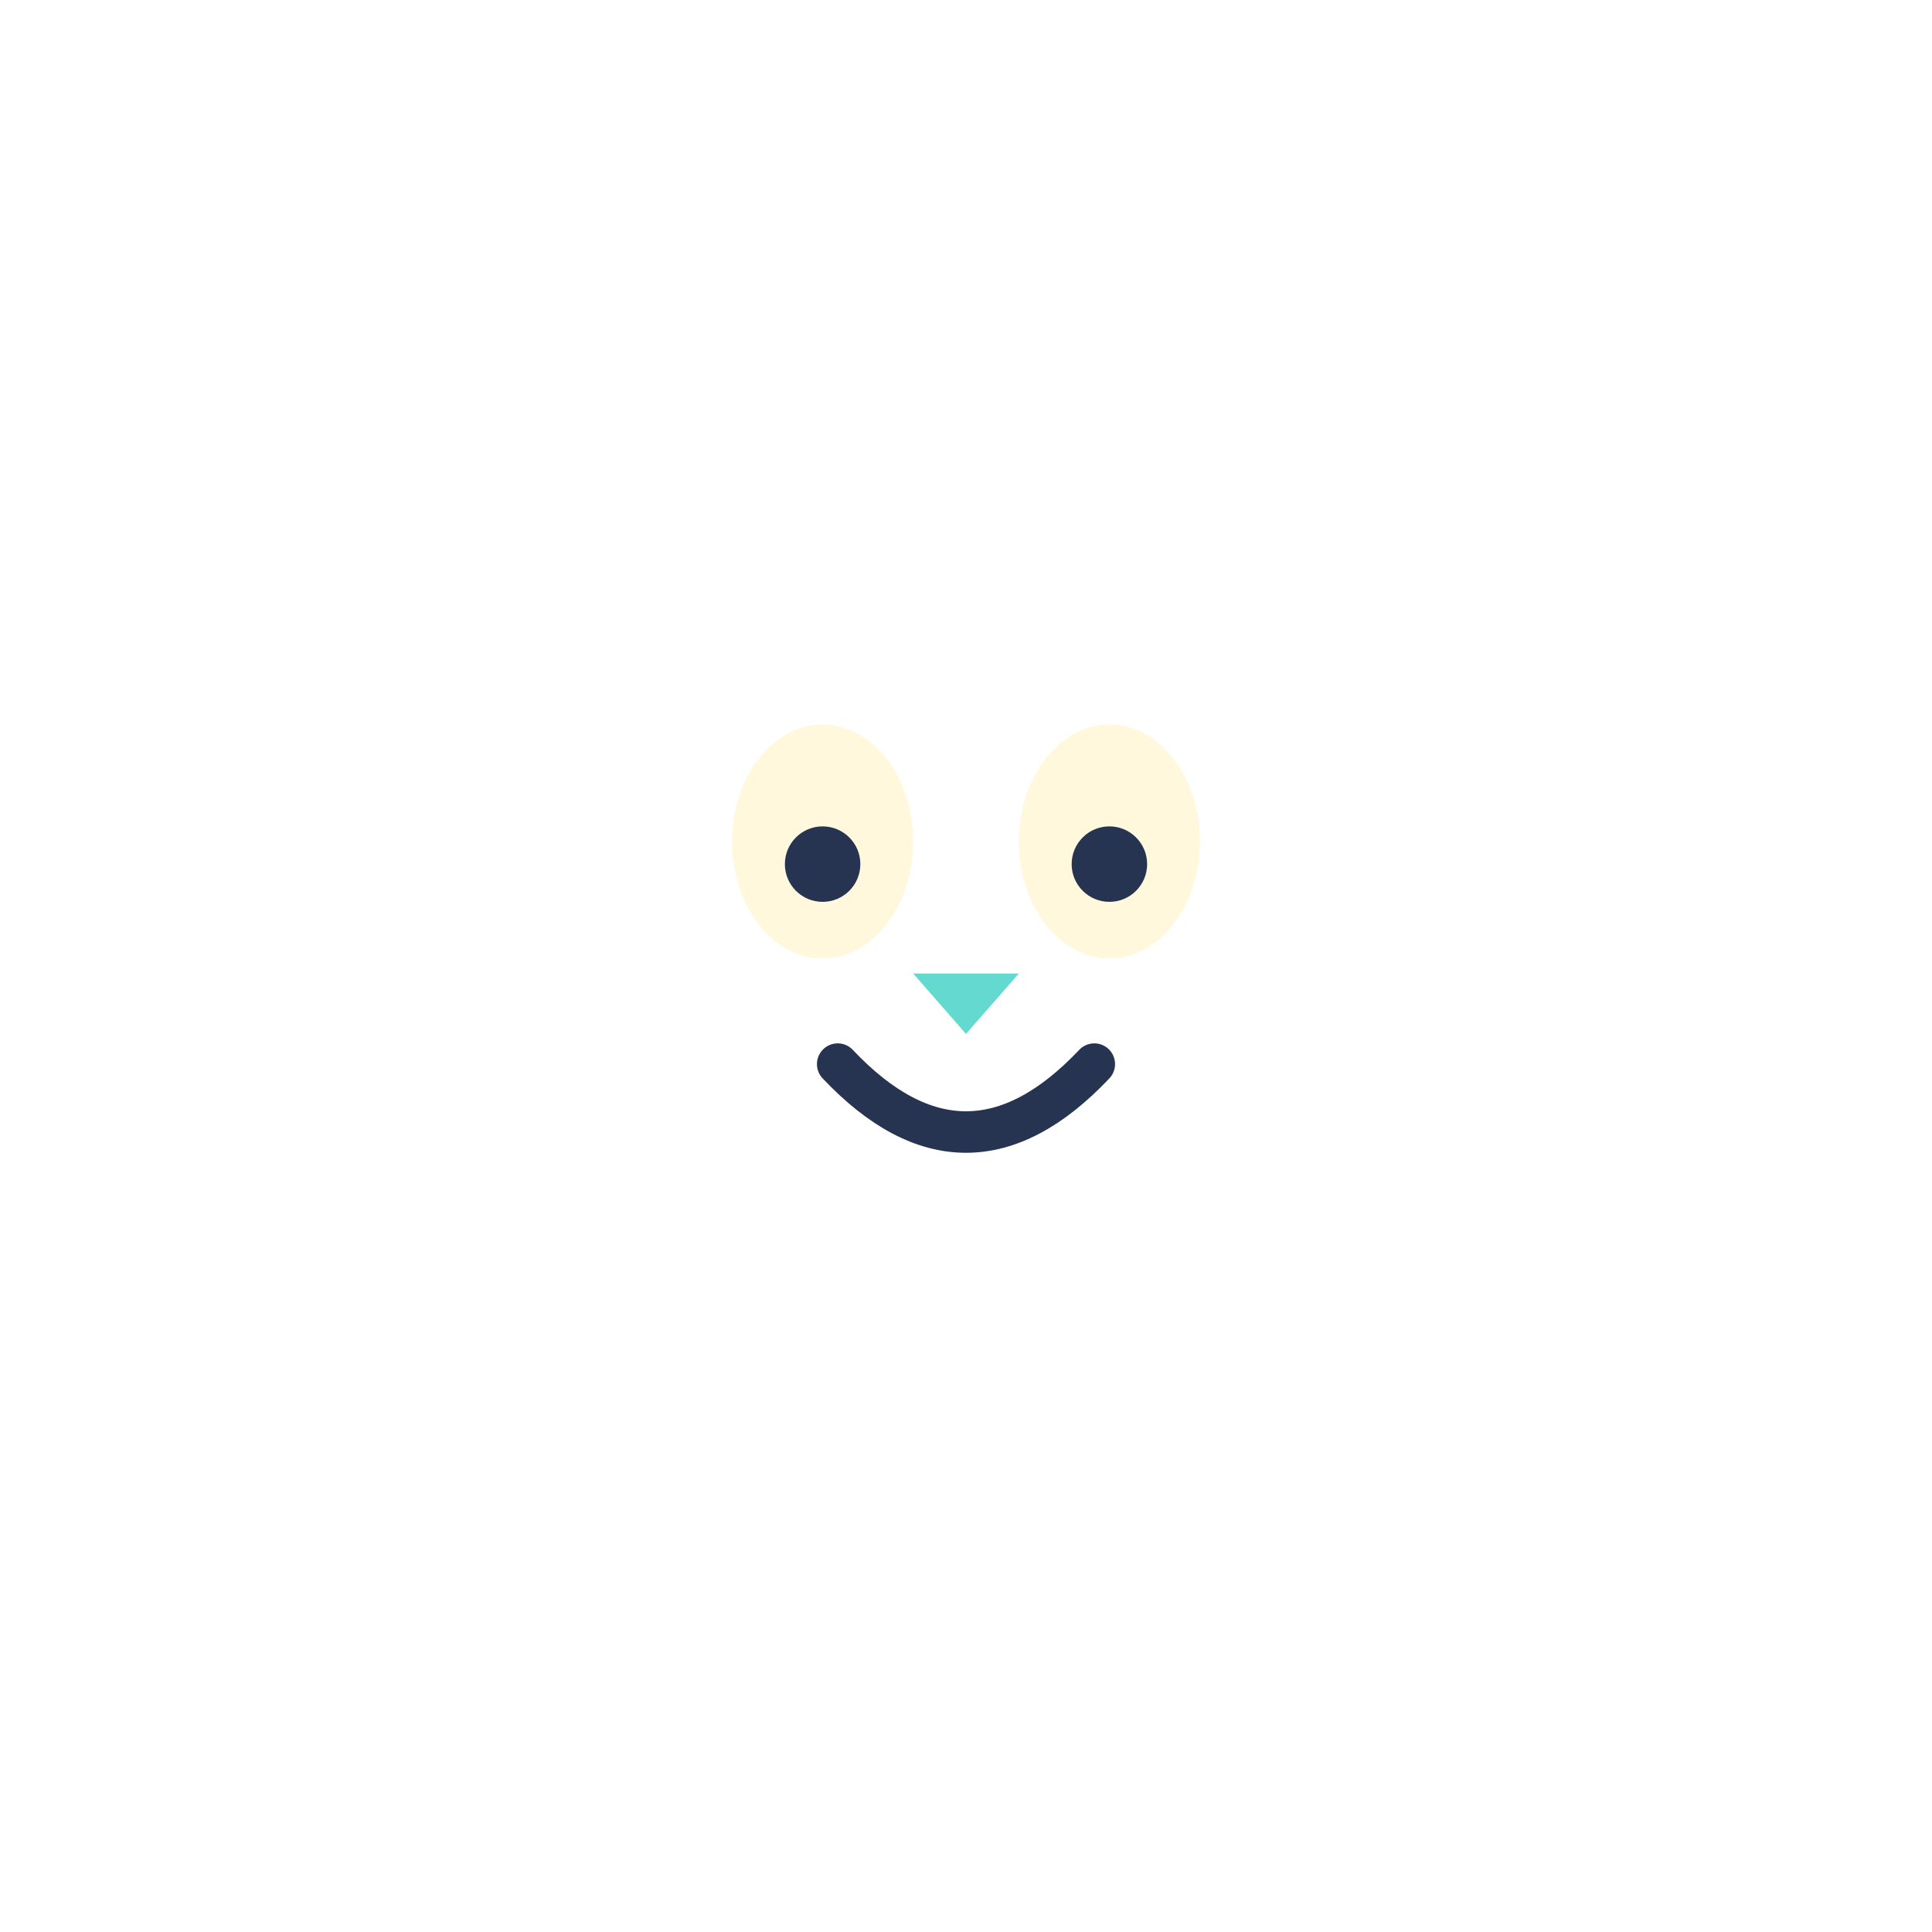
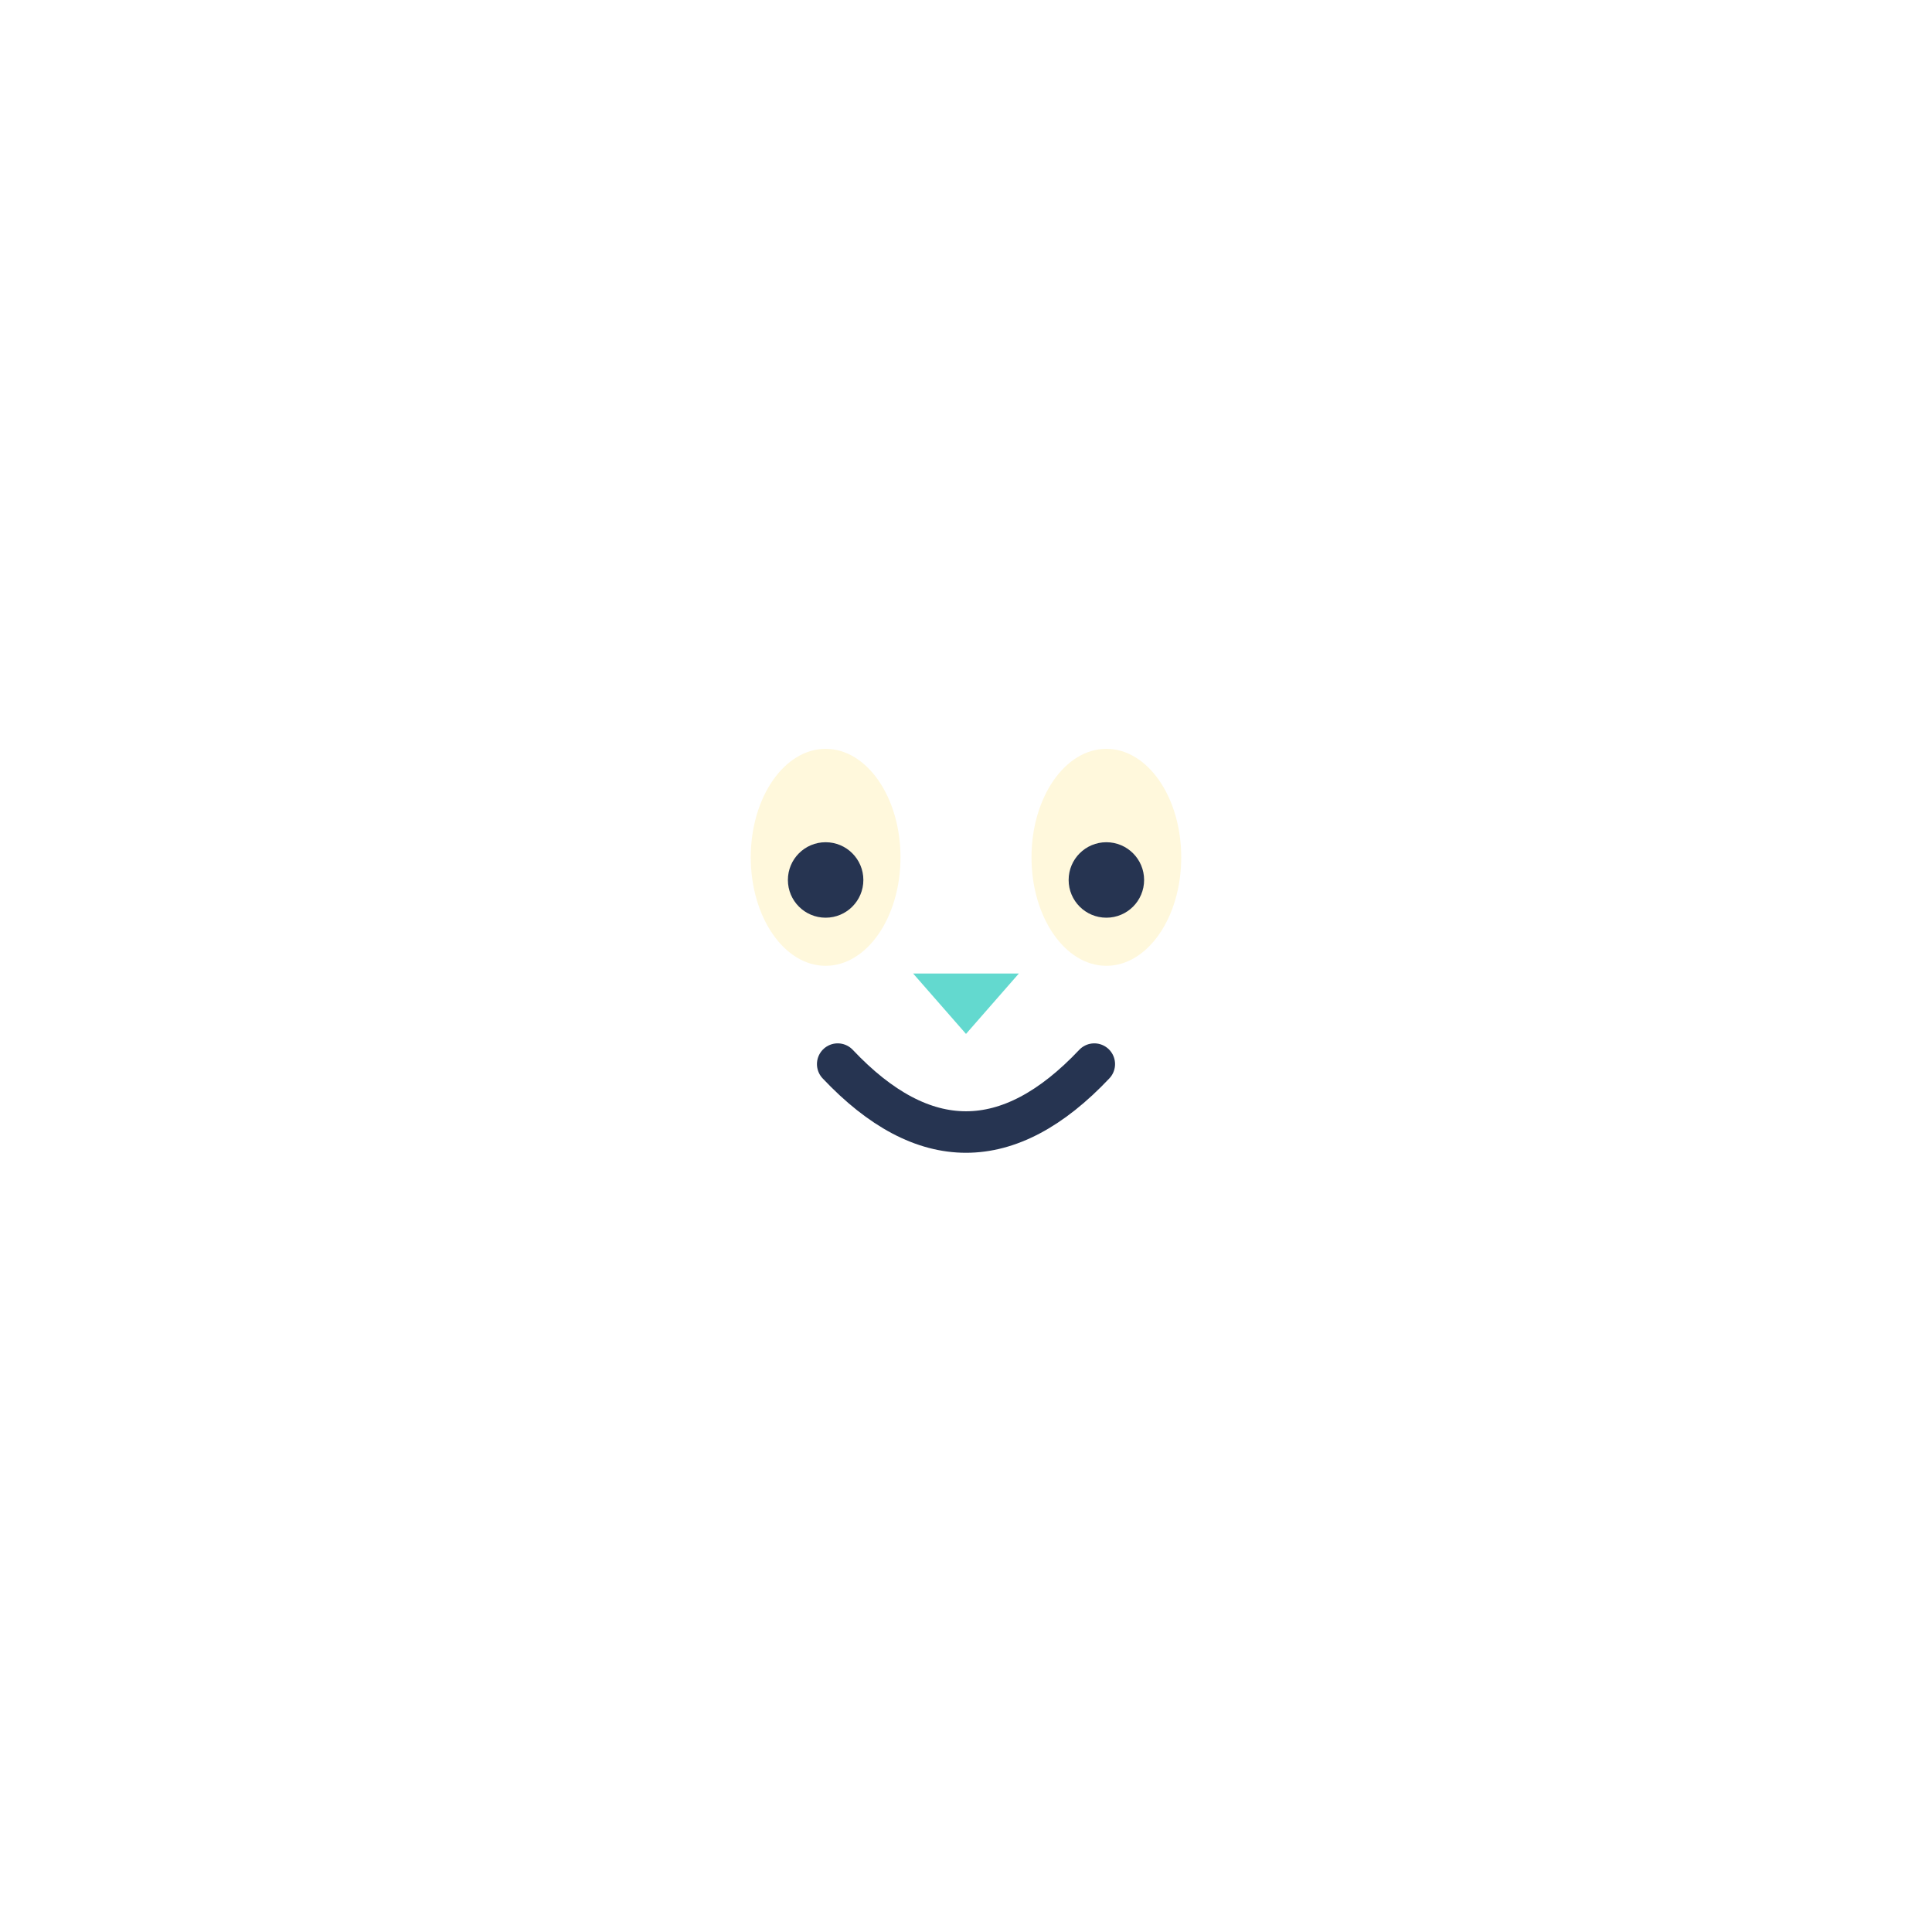
<svg xmlns="http://www.w3.org/2000/svg" width="512" height="512" viewBox="0 0 512 512">
-   <ellipse cx="218" cy="223" rx="24" ry="31" fill="#FFF8DC" />
-   <ellipse cx="294" cy="223" rx="24" ry="31" fill="#FFF8DC" />
-   <circle cx="218" cy="229" r="10" fill="#263451" />
-   <circle cx="294" cy="229" r="10" fill="#263451" />
+   <ellipse cx="218.8" cy="227.2" rx="19.84" ry="28.75" fill="#FFF8DC" />
+   <ellipse cx="293.2" cy="227.2" rx="19.84" ry="28.75" fill="#FFF8DC" />
+   <circle cx="218.8" cy="233.2" r="10" fill="#263451" />
+   <circle cx="293.2" cy="233.2" r="10" fill="#263451" />
  <path d="M242 258 L270 258 L256 274 Z" fill="#63D9CF" />
  <path d="M222 282 Q256 318 290 282" fill="none" stroke="#263451" stroke-width="11" stroke-linecap="round" />
</svg>
